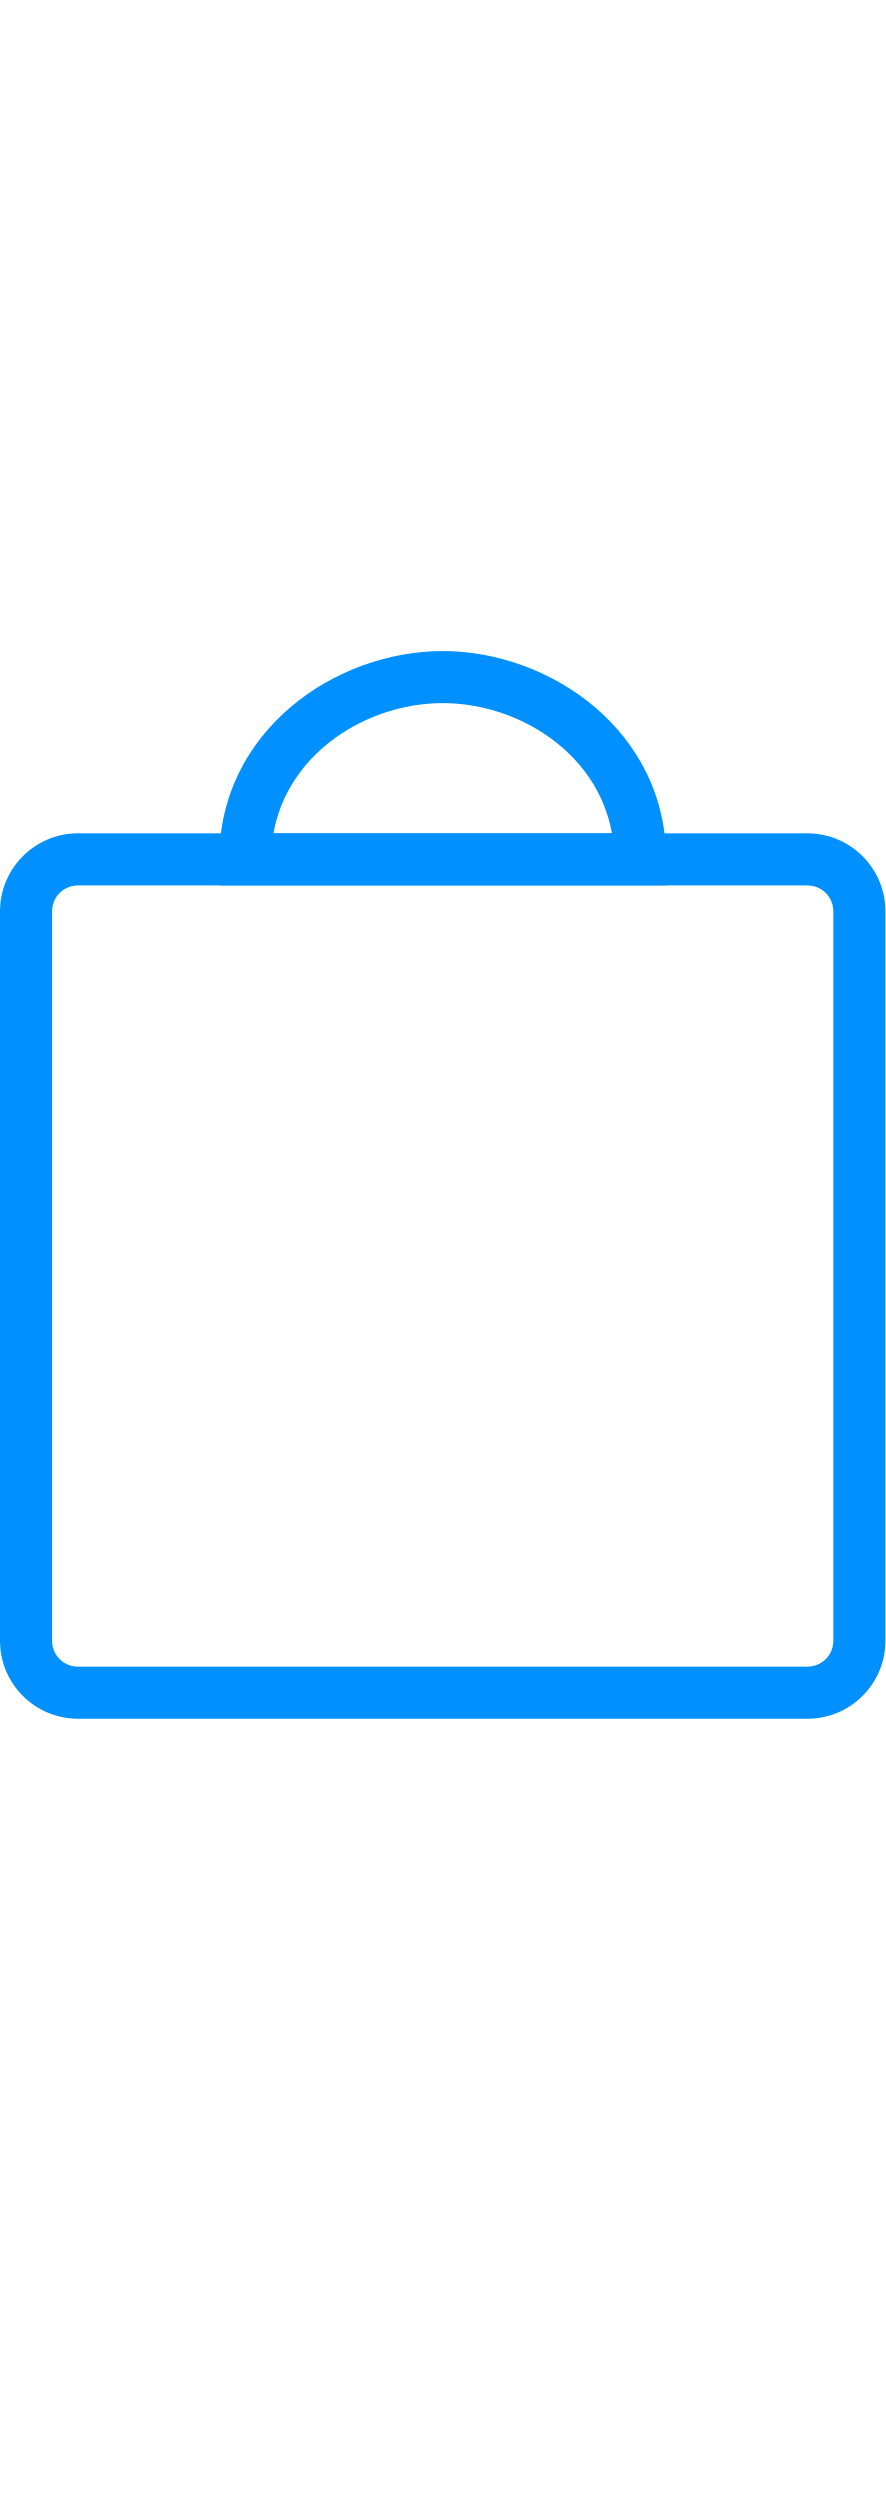
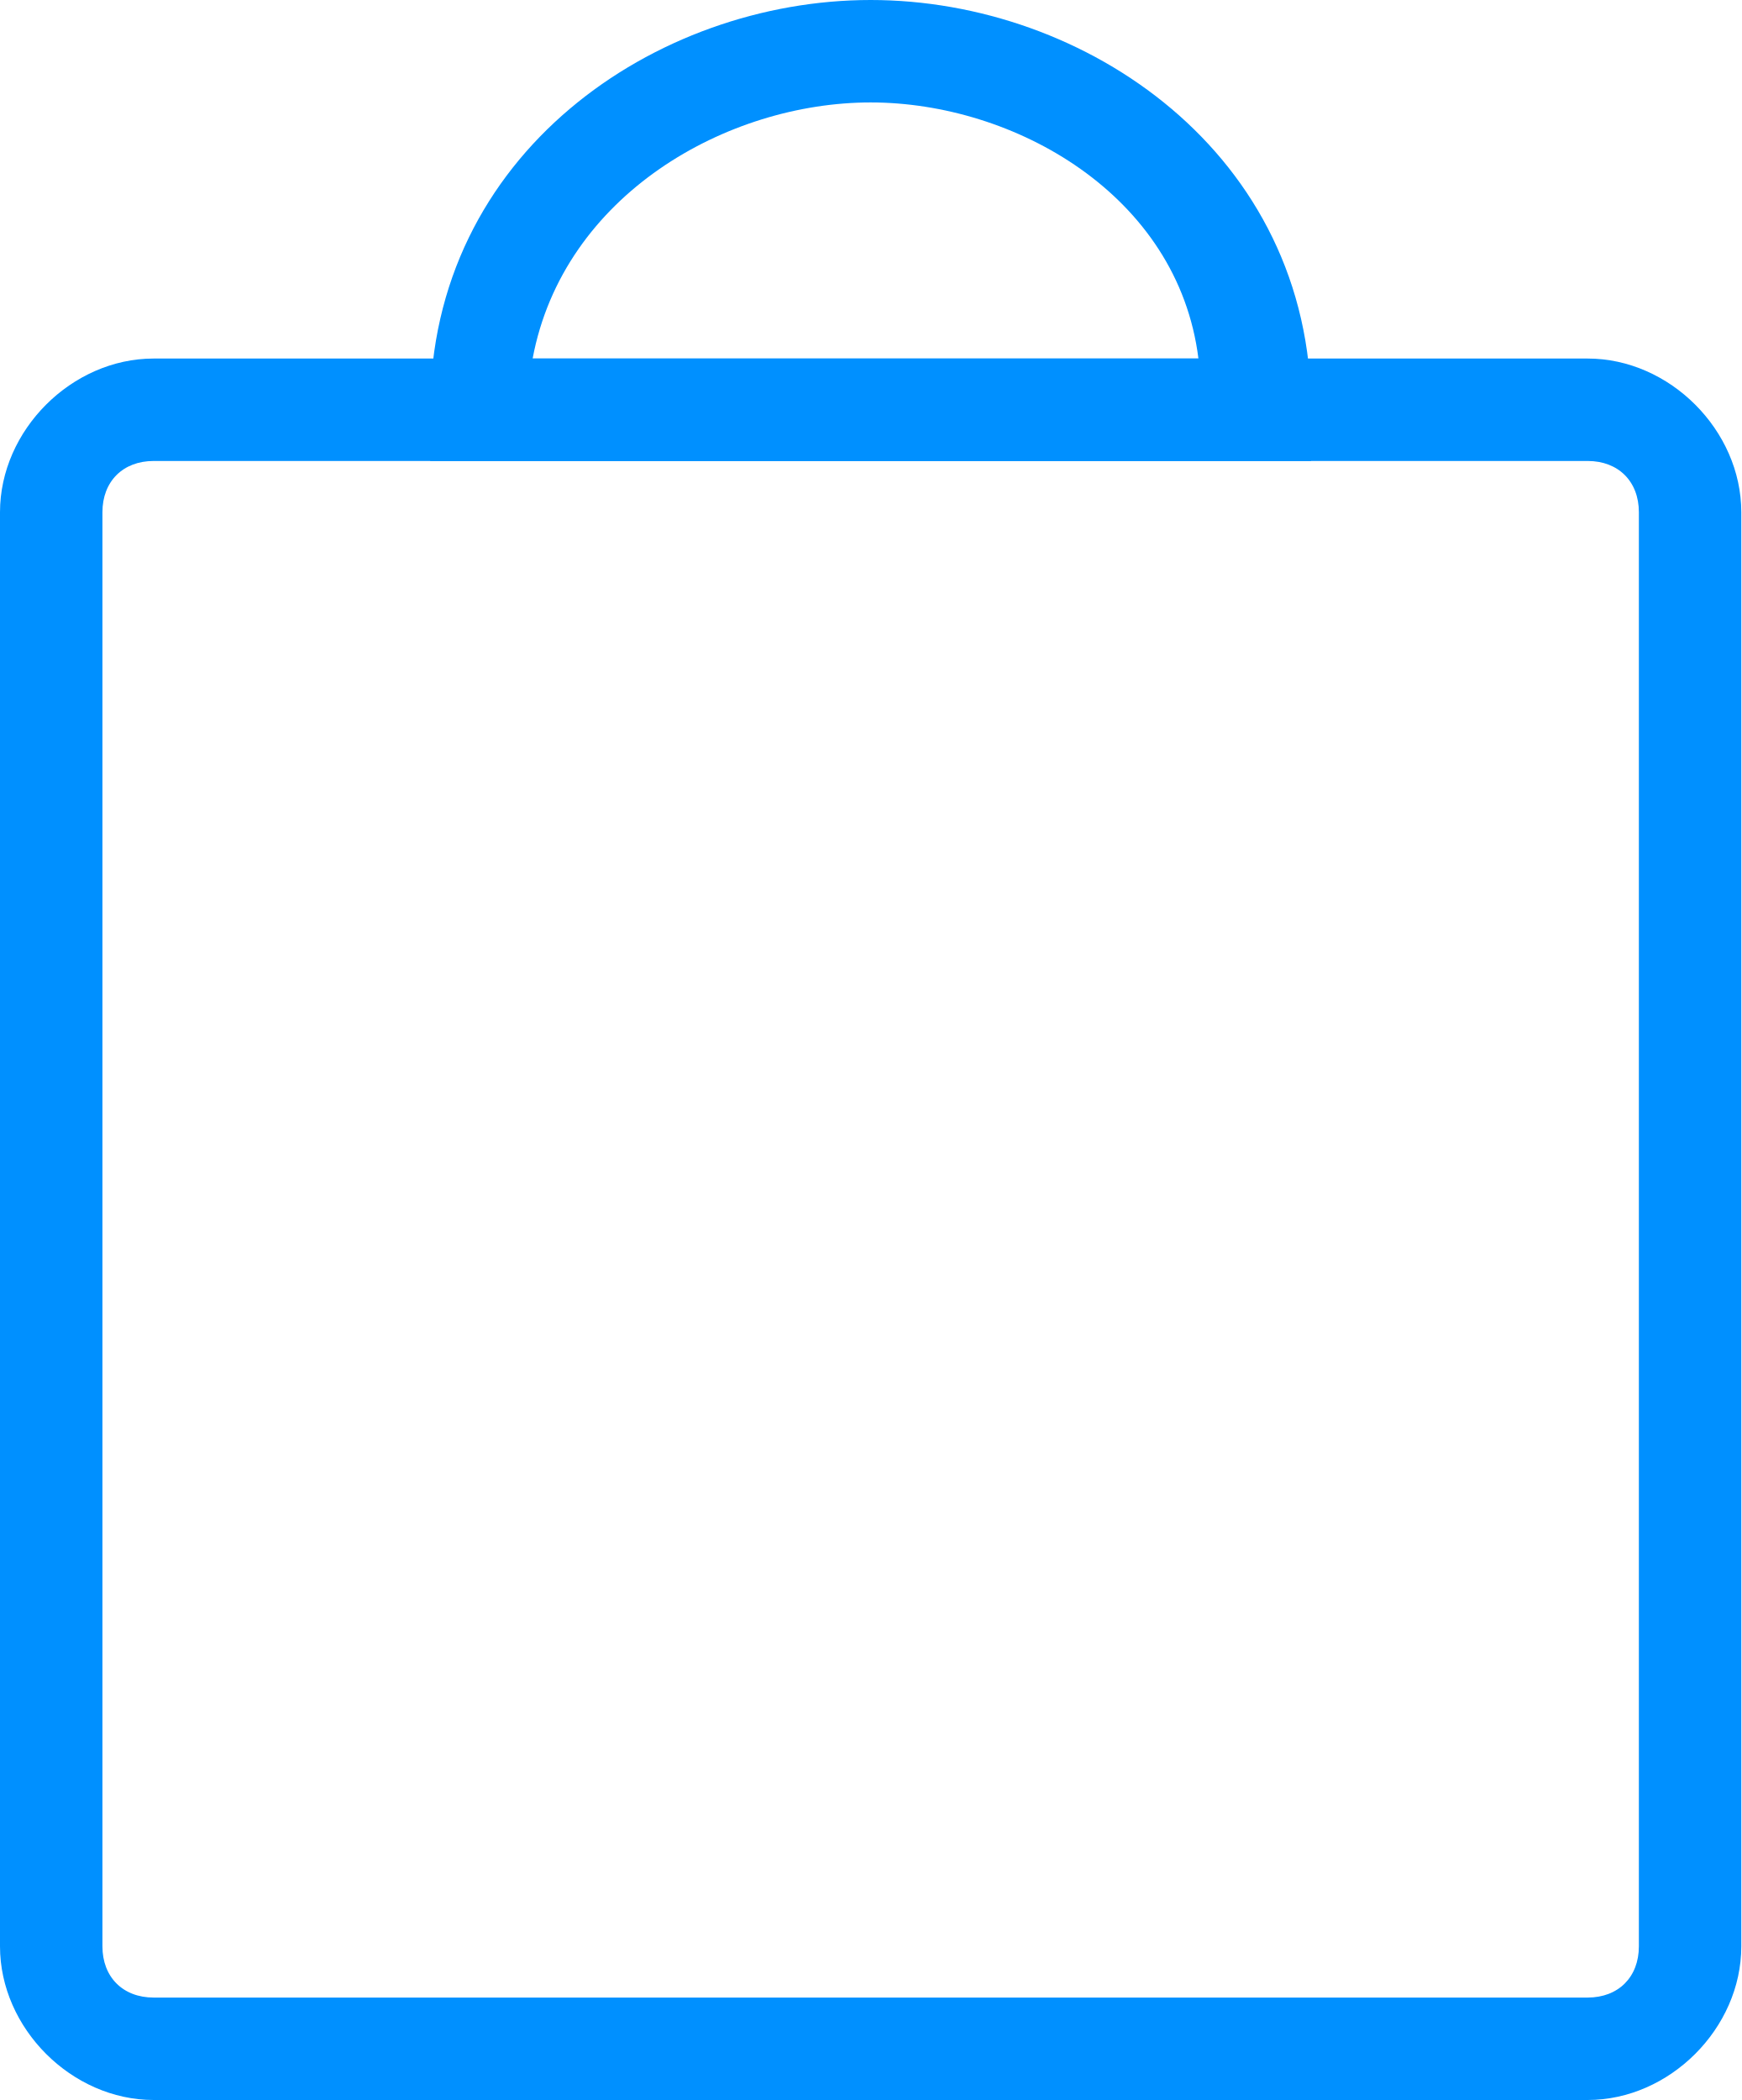
- <svg xmlns="http://www.w3.org/2000/svg" version="1.1" id="GLYPHS" x="0px" y="0px" width="17px" height="48px" viewBox="0 0 17 48" style="enable-background:new 0 0 17 48;" xml:space="preserve">
+ <svg xmlns="http://www.w3.org/2000/svg" version="1.1" id="GLYPHS" x="0px" y="0px" viewBox="0 0 17 20.5" style="enable-background:new 0 0 17 20.5;" xml:space="preserve">
+   <style type="text/css">
+ 	.st0{fill:#0090FF;}
+ </style>
  <g id="MSP_Bag_Empty_3_">
    <g id="MSP_Bag_Empty_1_">
-       <path style="fill:#0090FF;" d="M1.5,16C0.67,16,0,16.67,0,17.5v14C0,32.33,0.67,33,1.5,33h14c0.83,0,1.5-0.67,1.5-1.5v-14    c0-0.83-0.67-1.5-1.5-1.5H1.5z M16,31.5c0,0.28-0.22,0.5-0.5,0.5h-14C1.22,32,1,31.78,1,31.5v-14C1,17.22,1.22,17,1.5,17h14    c0.28,0,0.5,0.22,0.5,0.5V31.5z" />
+       <path class="st0" d="M1.5,3.5C0.7,3.5,0,4.2,0,5v14c0,0.8,0.7,1.5,1.5,1.5h14c0.8,0,1.5-0.7,1.5-1.5V5c0-0.8-0.7-1.5-1.5-1.5H1.5z     M16,19c0,0.3-0.2,0.5-0.5,0.5h-14C1.2,19.5,1,19.3,1,19V5c0-0.3,0.2-0.5,0.5-0.5h14C15.8,4.5,16,4.7,16,5V19z" />
    </g>
    <g>
-       <path style="fill:#0090FF;" d="M12.79,17H4.21v-0.5c0-2.47,2.23-4,4.29-4s4.29,1.53,4.29,4V17z M5.25,16h6.5    c-0.28-1.56-1.81-2.5-3.25-2.5S5.53,14.44,5.25,16z" />
+       <path class="st0" d="M12.8,4.5H4.2V4c0-2.5,2.2-4,4.3-4s4.3,1.5,4.3,4V4.5z M5.2,3.5h6.5C11.5,1.9,9.9,1,8.5,1S5.5,1.9,5.2,3.5z" />
    </g>
  </g>
</svg>
